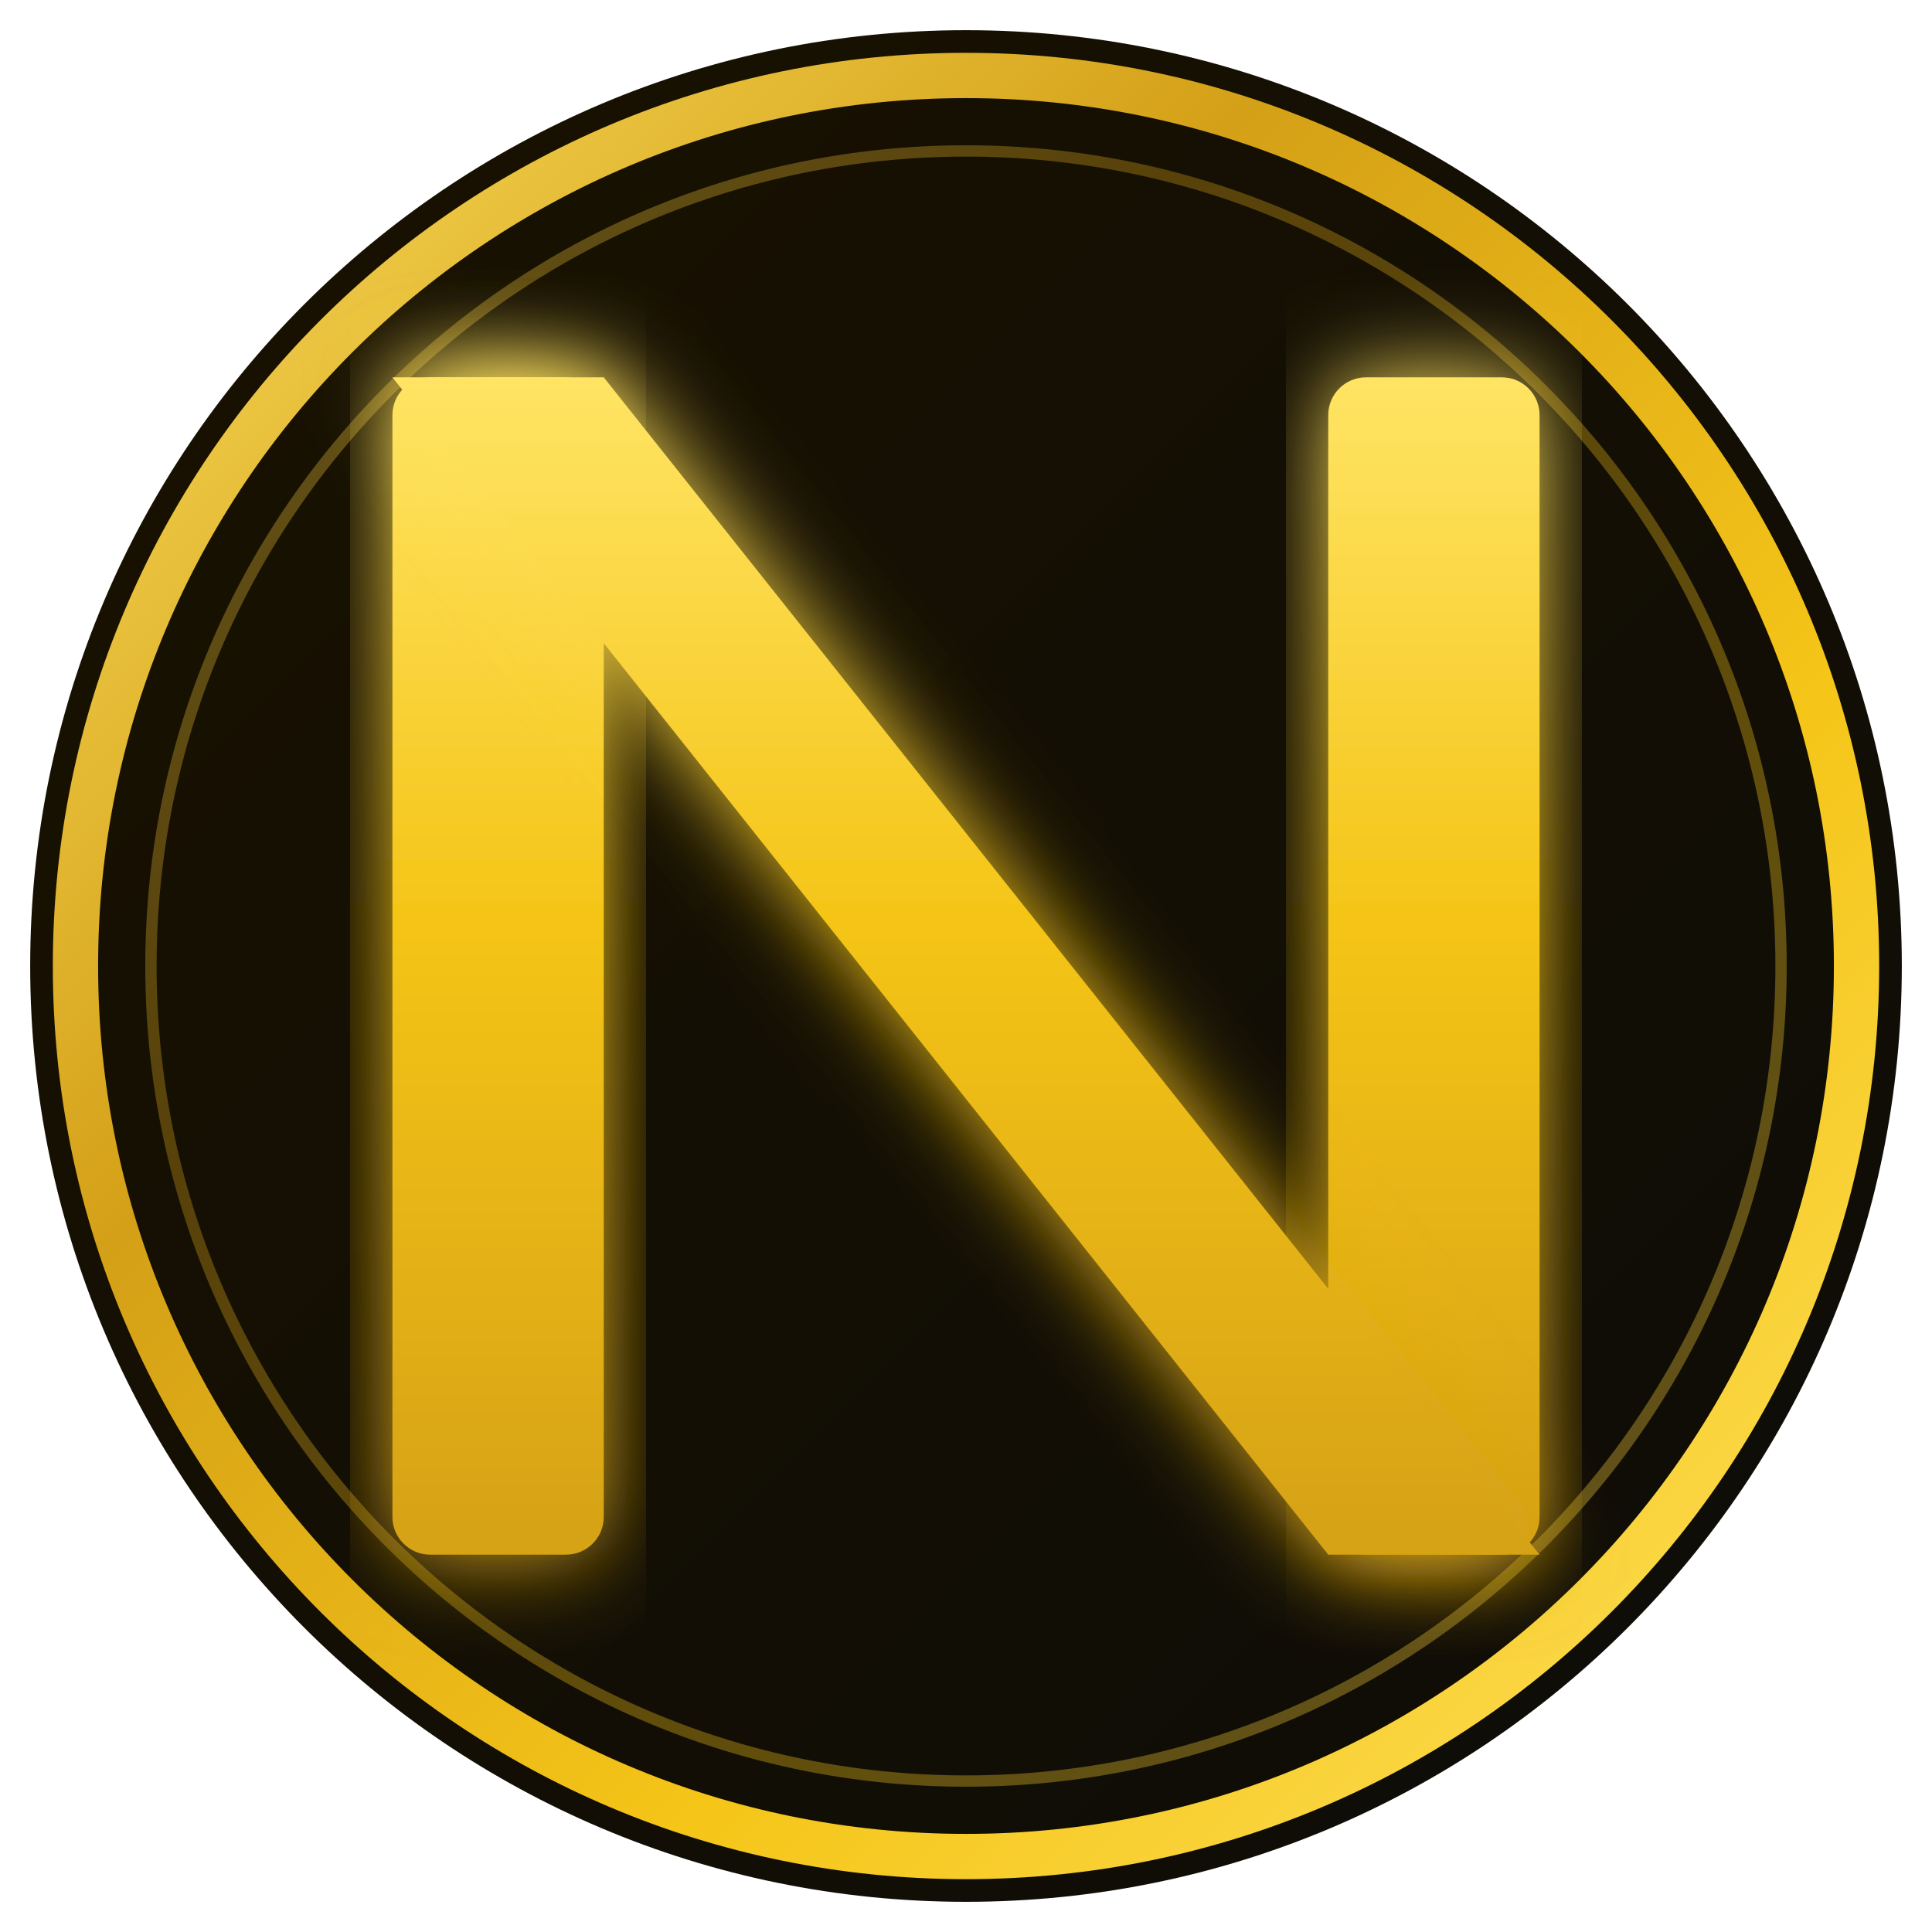
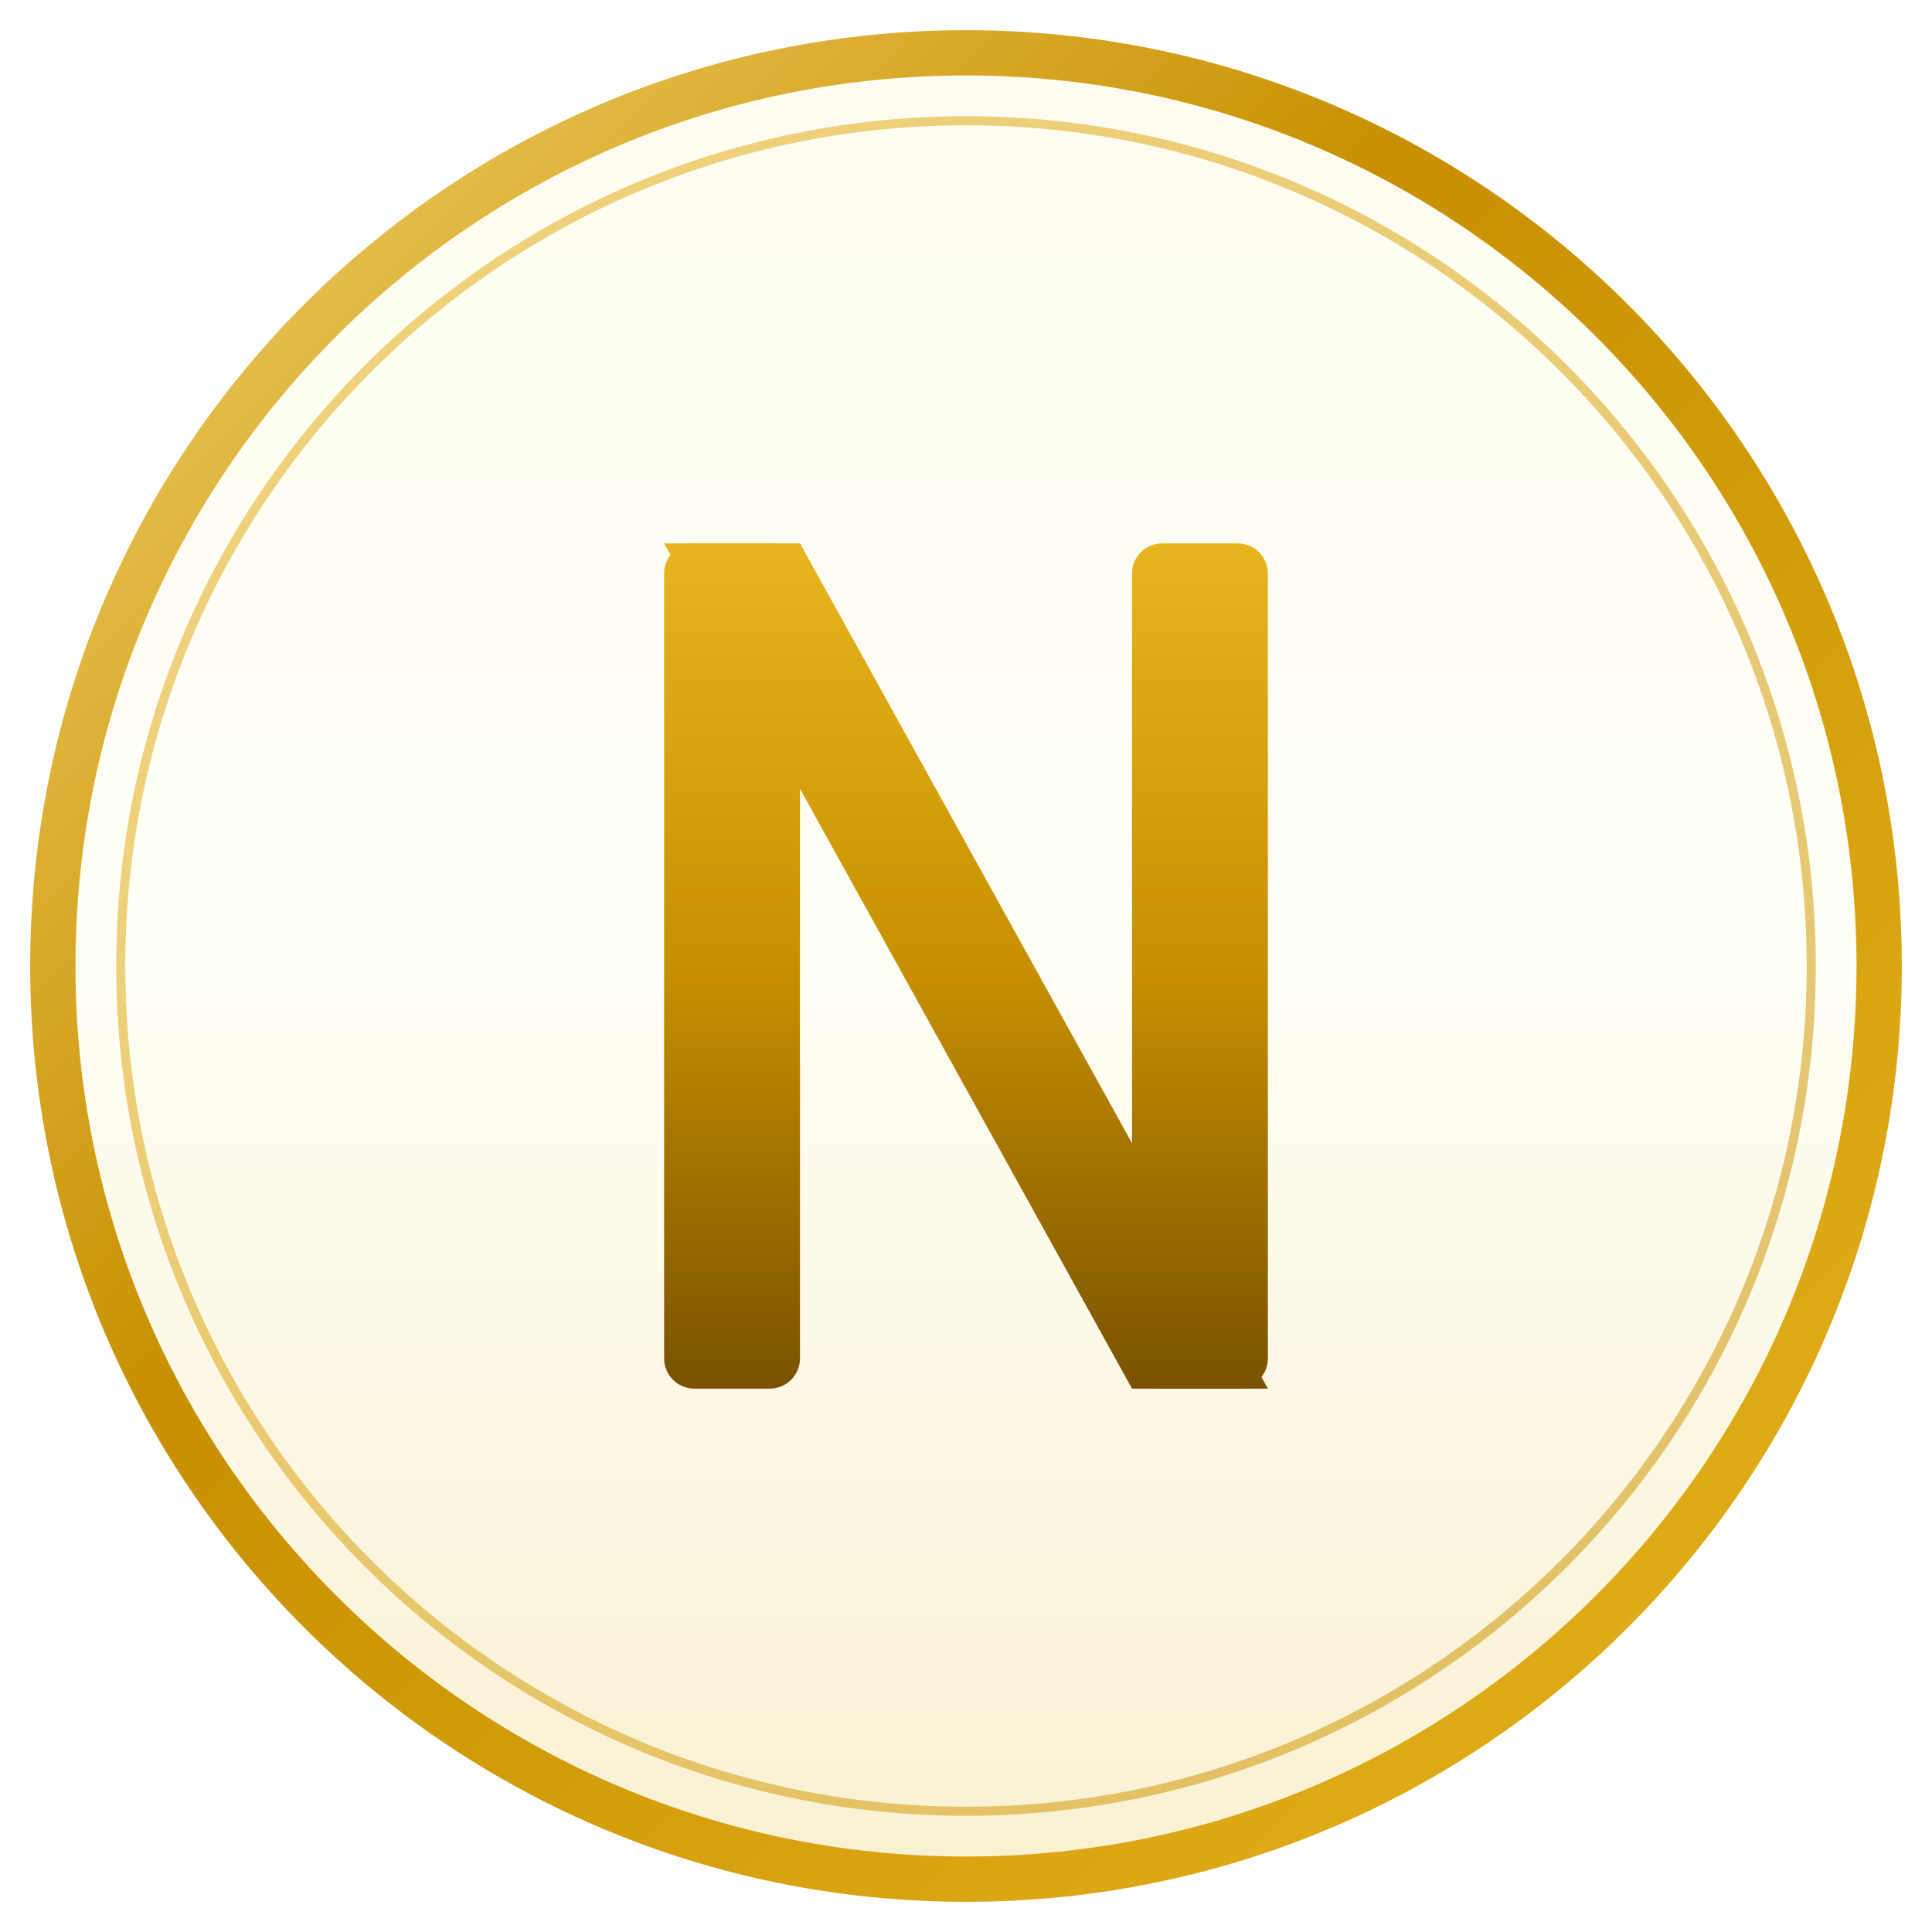
<svg xmlns="http://www.w3.org/2000/svg" width="256" height="256" viewBox="0 0 256 256" fill="none">
  <defs>
-     <linearGradient id="bgGrad" x1="0" y1="0" x2="256" y2="256" gradientUnits="userSpaceOnUse">
-       <stop offset="0%" stop-color="#1A1200" />
-       <stop offset="100%" stop-color="#0D0C08" />
+     <linearGradient id="bg" x1="128" y1="0" x2="128" y2="256" gradientUnits="userSpaceOnUse">
+       <stop offset="0%" stop-color="#fefcf0" />
+       <stop offset="50%" stop-color="#fffef5" />
+       <stop offset="100%" stop-color="#f9f0d0" />
    </linearGradient>
-     <linearGradient id="ringGrad" x1="0" y1="0" x2="256" y2="256" gradientUnits="userSpaceOnUse">
-       <stop offset="0%" stop-color="#FFE566" />
-       <stop offset="35%" stop-color="#D4A017" />
-       <stop offset="65%" stop-color="#F5C518" />
-       <stop offset="100%" stop-color="#FFE566" />
+     <linearGradient id="ro" x1="0" y1="0" x2="256" y2="256" gradientUnits="userSpaceOnUse">
+       <stop offset="0%" stop-color="#f5d878" />
+       <stop offset="40%" stop-color="#c89000" />
+       <stop offset="100%" stop-color="#e8b420" />
    </linearGradient>
-     <linearGradient id="nGrad" x1="128" y1="48" x2="128" y2="210" gradientUnits="userSpaceOnUse">
-       <stop offset="0%" stop-color="#FFE566" />
-       <stop offset="45%" stop-color="#F5C518" />
-       <stop offset="100%" stop-color="#D4A017" />
+     <linearGradient id="ri" x1="0" y1="0" x2="256" y2="256" gradientUnits="userSpaceOnUse">
+       <stop offset="0%" stop-color="#e8b420" />
+       <stop offset="100%" stop-color="#c89000" />
    </linearGradient>
-     <filter id="glow" x="-20%" y="-20%" width="140%" height="140%">
-       <feGaussianBlur stdDeviation="6" result="blur" />
-       <feMerge>
-         <feMergeNode in="blur" />
-         <feMergeNode in="SourceGraphic" />
-       </feMerge>
-     </filter>
+     <linearGradient id="ng" x1="128" y1="72" x2="128" y2="184" gradientUnits="userSpaceOnUse">
+       <stop offset="0%" stop-color="#e8b420" />
+       <stop offset="50%" stop-color="#c89000" />
+       <stop offset="100%" stop-color="#7a5200" />
+     </linearGradient>
+     <clipPath id="circ">
+       <circle cx="128" cy="128" r="121" />
+     </clipPath>
  </defs>
-   <circle cx="128" cy="128" r="124" fill="url(#bgGrad)" />
-   <circle cx="128" cy="128" r="118" fill="none" stroke="url(#ringGrad)" stroke-width="6" />
-   <circle cx="128" cy="128" r="108" fill="none" stroke="url(#ringGrad)" stroke-width="1.5" opacity="0.35" />
-   <rect x="52" y="50" width="28" height="156" rx="5" fill="url(#nGrad)" filter="url(#glow)" />
-   <rect x="176" y="50" width="28" height="156" rx="5" fill="url(#nGrad)" filter="url(#glow)" />
-   <polygon points="52,50 80,50 204,206 176,206" fill="url(#nGrad)" filter="url(#glow)" />
+   <circle cx="128" cy="128" r="121" fill="url(#bg)" />
+   <circle cx="128" cy="128" r="121" fill="none" stroke="url(#ro)" stroke-width="6" />
+   <circle cx="128" cy="128" r="112" fill="none" stroke="url(#ri)" stroke-width="1.2" opacity="0.55" />
+   <rect x="88" y="72" width="18" height="112" rx="4" fill="url(#ng)" />
+   <rect x="150" y="72" width="18" height="112" rx="4" fill="url(#ng)" />
+   <polygon points="88,72 106,72 168,184 150,184" fill="url(#ng)" />
</svg>
